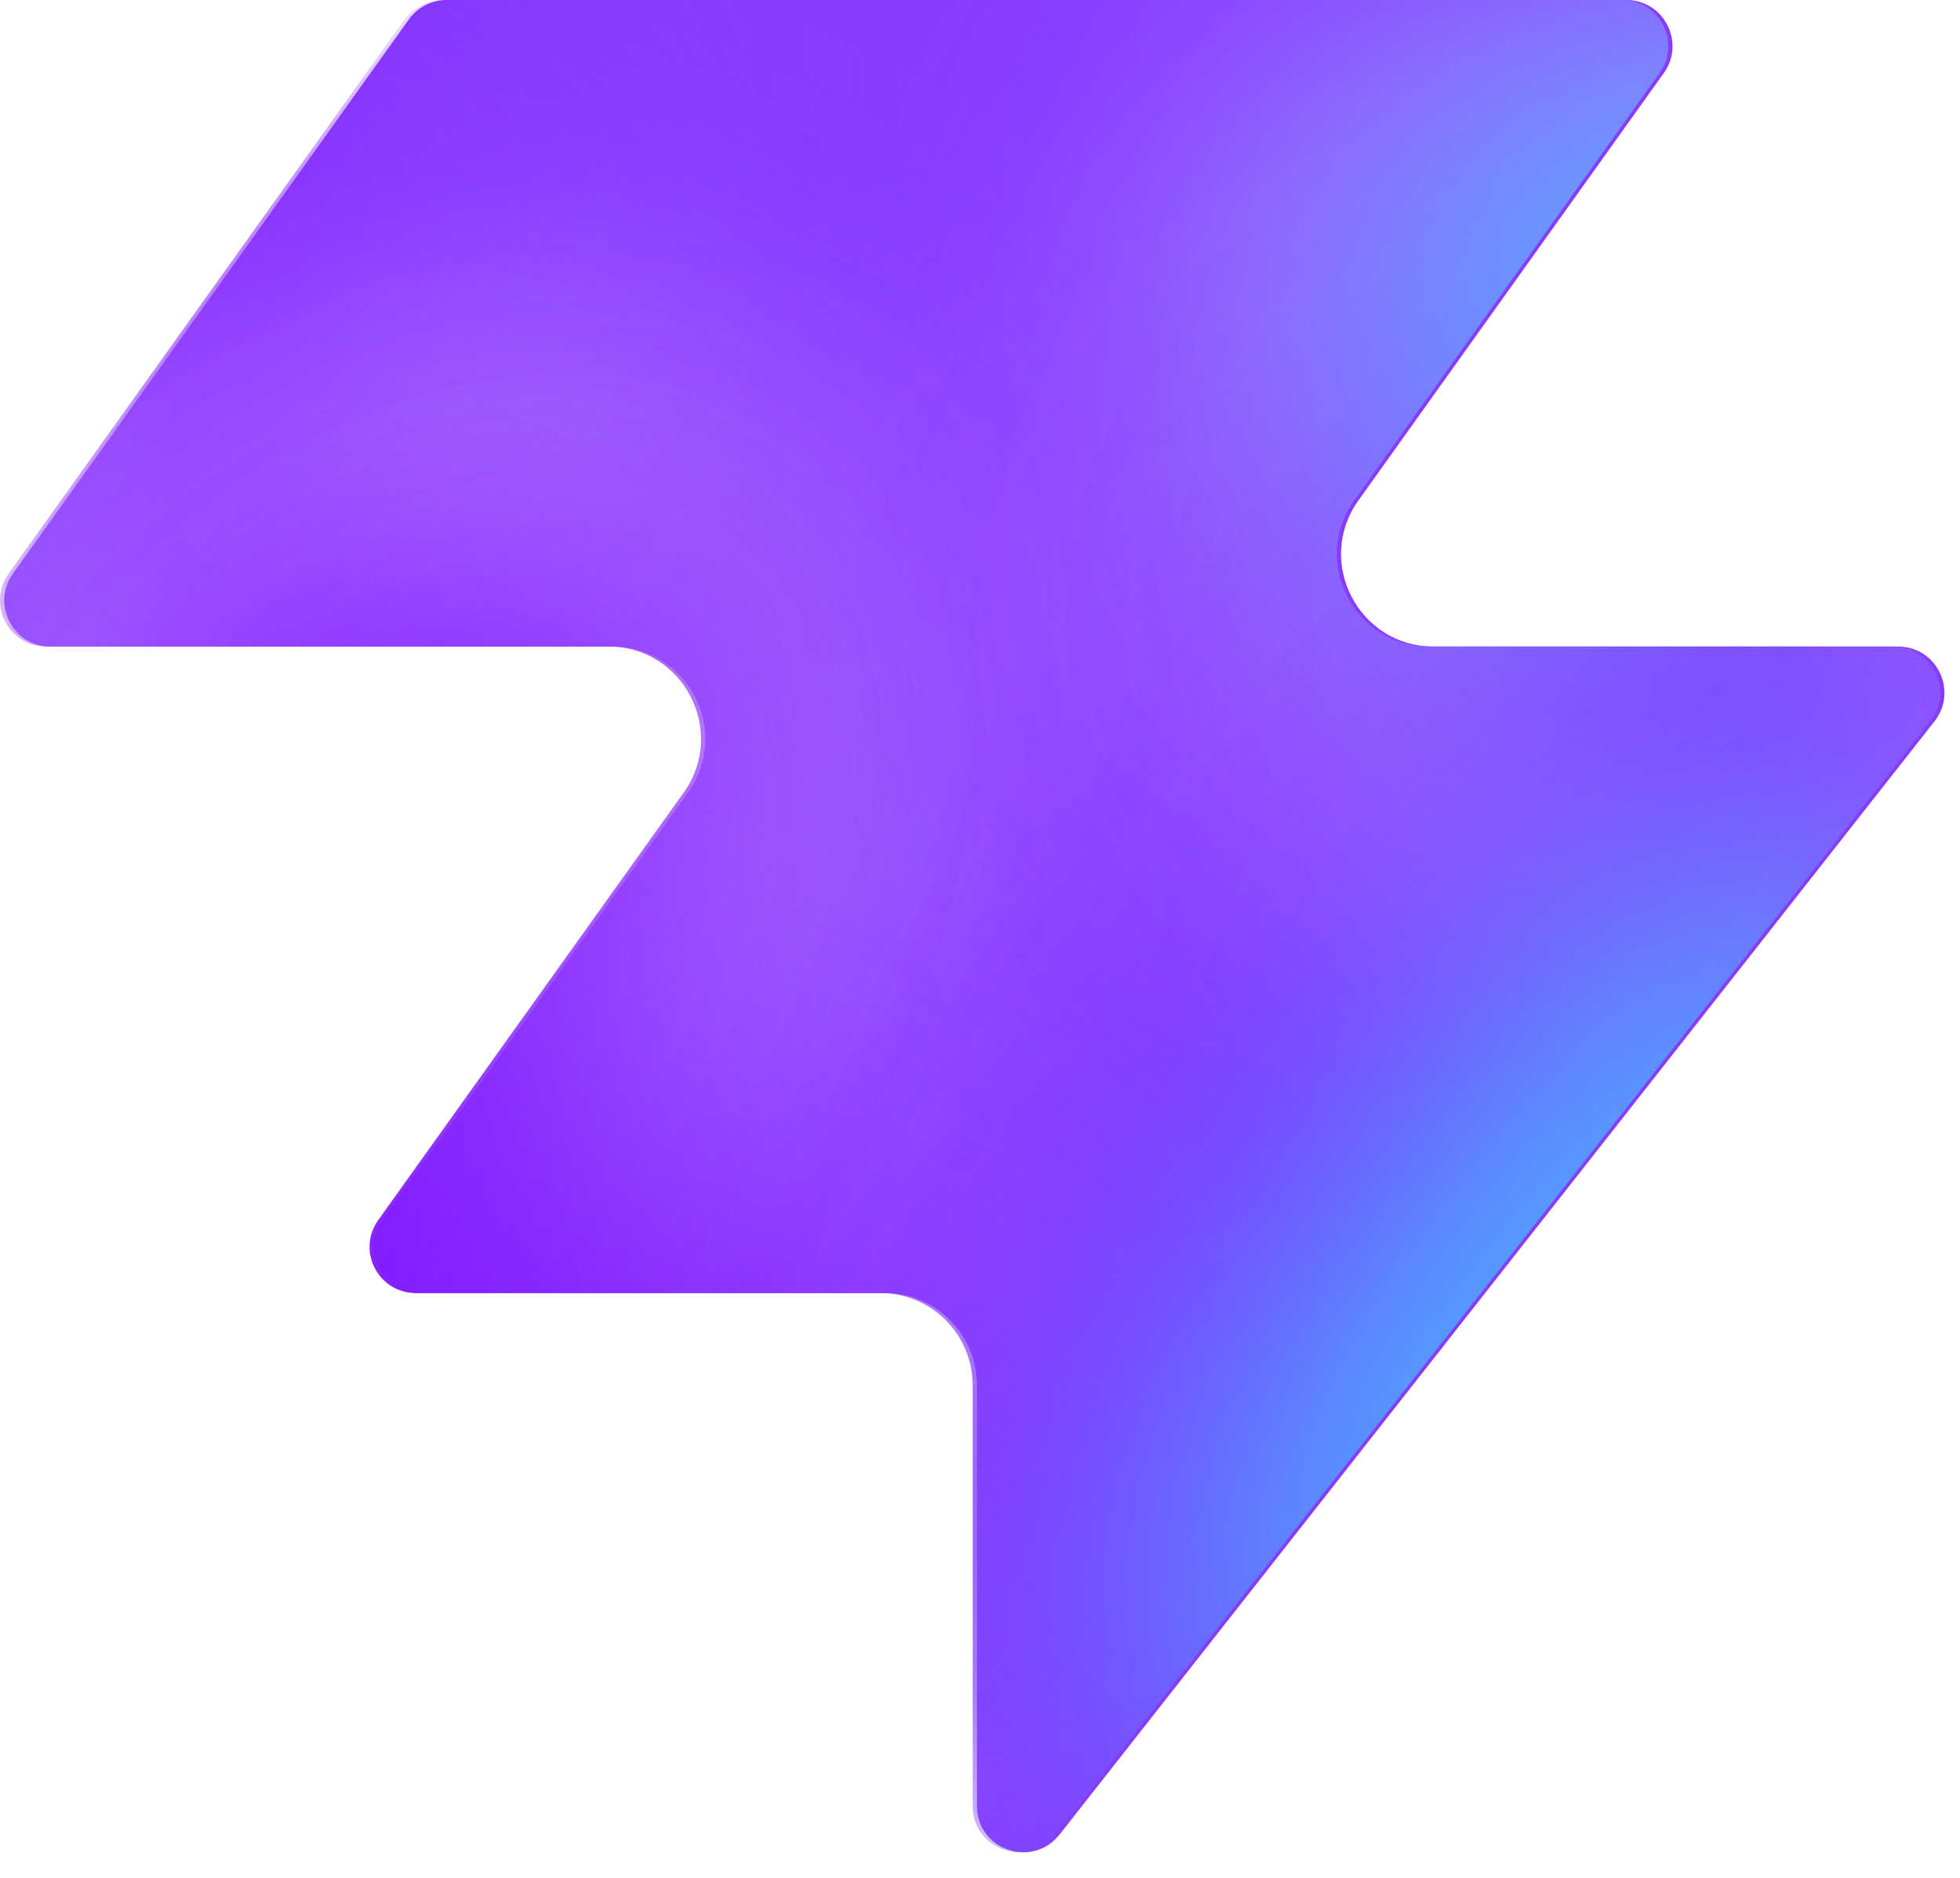
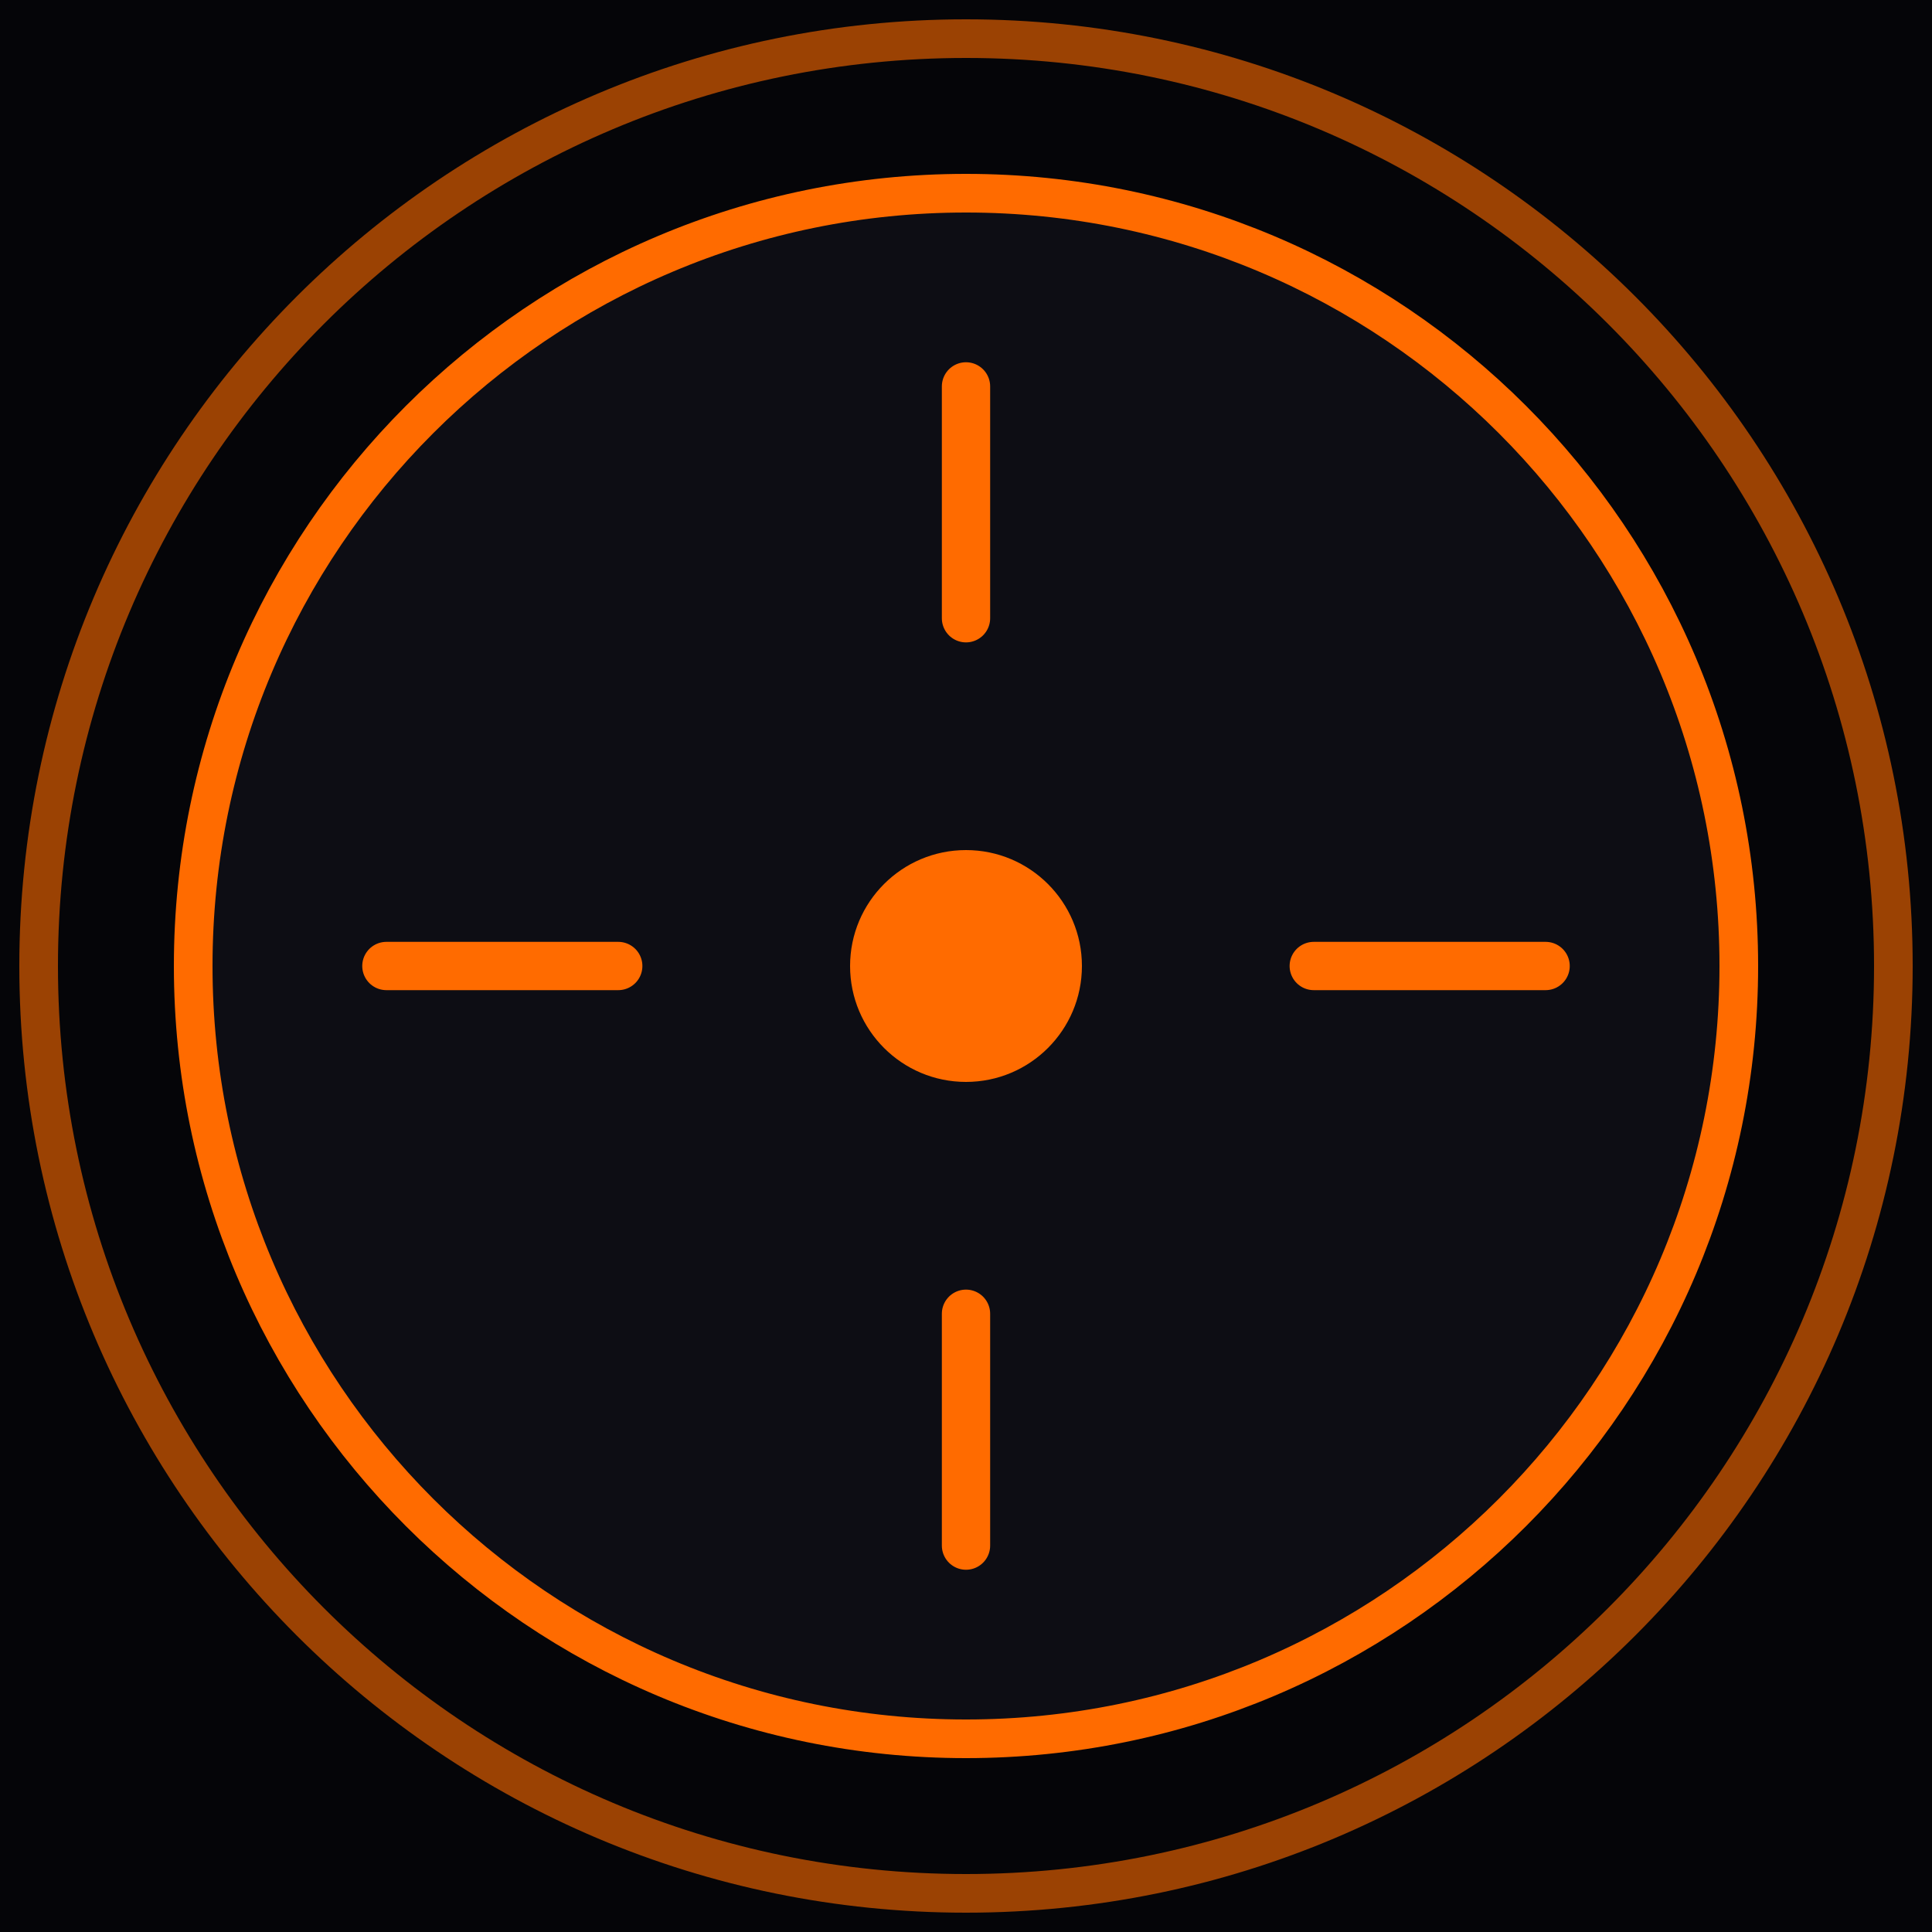
- <svg xmlns="http://www.w3.org/2000/svg" width="48" height="46" fill="none" viewBox="0 0 48 46">
-   <path fill="#863bff" d="M25.946 44.938c-.664.845-2.021.375-2.021-.698V33.937a2.26 2.26 0 0 0-2.262-2.262H10.287c-.92 0-1.456-1.04-.92-1.788l7.48-10.471c1.07-1.497 0-3.578-1.842-3.578H1.237c-.92 0-1.456-1.04-.92-1.788L10.013.474c.214-.297.556-.474.92-.474h28.894c.92 0 1.456 1.04.92 1.788l-7.48 10.471c-1.07 1.498 0 3.579 1.842 3.579h11.377c.943 0 1.473 1.088.89 1.83L25.947 44.94z" style="fill:#863bff;fill:color(display-p3 .525 .23 1);fill-opacity:1" />
-   <mask id="a" width="48" height="46" x="0" y="0" maskUnits="userSpaceOnUse" style="mask-type:alpha">
-     <path fill="#000" d="M25.842 44.938c-.664.844-2.021.375-2.021-.698V33.937a2.26 2.26 0 0 0-2.262-2.262H10.183c-.92 0-1.456-1.04-.92-1.788l7.48-10.471c1.07-1.498 0-3.579-1.842-3.579H1.133c-.92 0-1.456-1.04-.92-1.787L9.91.473c.214-.297.556-.474.92-.474h28.894c.92 0 1.456 1.04.92 1.788l-7.48 10.471c-1.07 1.498 0 3.578 1.842 3.578h11.377c.943 0 1.473 1.088.89 1.832L25.843 44.94z" style="fill:#000;fill-opacity:1" />
-   </mask>
-   <g mask="url(#a)">
-     <g filter="url(#b)">
-       <ellipse cx="5.508" cy="14.704" fill="#ede6ff" rx="5.508" ry="14.704" style="fill:#ede6ff;fill:color(display-p3 .927 .903 1);fill-opacity:1" transform="matrix(.00324 1 1 -.00324 -4.47 31.516)" />
-     </g>
-     <g filter="url(#c)">
-       <ellipse cx="10.399" cy="29.851" fill="#ede6ff" rx="10.399" ry="29.851" style="fill:#ede6ff;fill:color(display-p3 .927 .903 1);fill-opacity:1" transform="matrix(.00324 1 1 -.00324 -39.328 7.883)" />
-     </g>
-     <g filter="url(#d)">
-       <ellipse cx="5.508" cy="30.487" fill="#7e14ff" rx="5.508" ry="30.487" style="fill:#7e14ff;fill:color(display-p3 .492 .077 1);fill-opacity:1" transform="rotate(89.814 -25.913 -14.639)scale(1 -1)" />
-     </g>
-     <g filter="url(#e)">
-       <ellipse cx="5.508" cy="30.599" fill="#7e14ff" rx="5.508" ry="30.599" style="fill:#7e14ff;fill:color(display-p3 .492 .077 1);fill-opacity:1" transform="rotate(89.814 -32.644 -3.334)scale(1 -1)" />
-     </g>
-     <g filter="url(#f)">
-       <ellipse cx="5.508" cy="30.599" fill="#7e14ff" rx="5.508" ry="30.599" style="fill:#7e14ff;fill:color(display-p3 .492 .077 1);fill-opacity:1" transform="matrix(.00324 1 1 -.00324 -34.34 30.47)" />
-     </g>
-     <g filter="url(#g)">
-       <ellipse cx="14.072" cy="22.078" fill="#ede6ff" rx="14.072" ry="22.078" style="fill:#ede6ff;fill:color(display-p3 .927 .903 1);fill-opacity:1" transform="rotate(93.35 24.506 48.493)scale(-1 1)" />
-     </g>
-     <g filter="url(#h)">
-       <ellipse cx="3.47" cy="21.501" fill="#7e14ff" rx="3.47" ry="21.501" style="fill:#7e14ff;fill:color(display-p3 .492 .077 1);fill-opacity:1" transform="rotate(89.009 28.708 47.59)scale(-1 1)" />
-     </g>
-     <g filter="url(#i)">
-       <ellipse cx="3.47" cy="21.501" fill="#7e14ff" rx="3.47" ry="21.501" style="fill:#7e14ff;fill:color(display-p3 .492 .077 1);fill-opacity:1" transform="rotate(89.009 28.708 47.59)scale(-1 1)" />
-     </g>
-     <g filter="url(#j)">
-       <ellipse cx=".387" cy="8.972" fill="#7e14ff" rx="4.407" ry="29.108" style="fill:#7e14ff;fill:color(display-p3 .492 .077 1);fill-opacity:1" transform="rotate(39.51 .387 8.972)" />
-     </g>
-     <g filter="url(#k)">
-       <ellipse cx="47.523" cy="-6.092" fill="#7e14ff" rx="4.407" ry="29.108" style="fill:#7e14ff;fill:color(display-p3 .492 .077 1);fill-opacity:1" transform="rotate(37.892 47.523 -6.092)" />
-     </g>
-     <g filter="url(#l)">
-       <ellipse cx="41.412" cy="6.333" fill="#47bfff" rx="5.971" ry="9.665" style="fill:#47bfff;fill:color(display-p3 .28 .748 1);fill-opacity:1" transform="rotate(37.892 41.412 6.333)" />
-     </g>
-     <g filter="url(#m)">
-       <ellipse cx="-1.879" cy="38.332" fill="#7e14ff" rx="4.407" ry="29.108" style="fill:#7e14ff;fill:color(display-p3 .492 .077 1);fill-opacity:1" transform="rotate(37.892 -1.88 38.332)" />
-     </g>
-     <g filter="url(#n)">
-       <ellipse cx="-1.879" cy="38.332" fill="#7e14ff" rx="4.407" ry="29.108" style="fill:#7e14ff;fill:color(display-p3 .492 .077 1);fill-opacity:1" transform="rotate(37.892 -1.88 38.332)" />
-     </g>
-     <g filter="url(#o)">
-       <ellipse cx="35.651" cy="29.907" fill="#7e14ff" rx="4.407" ry="29.108" style="fill:#7e14ff;fill:color(display-p3 .492 .077 1);fill-opacity:1" transform="rotate(37.892 35.651 29.907)" />
-     </g>
-     <g filter="url(#p)">
-       <ellipse cx="38.418" cy="32.4" fill="#47bfff" rx="5.971" ry="15.297" style="fill:#47bfff;fill:color(display-p3 .28 .748 1);fill-opacity:1" transform="rotate(37.892 38.418 32.4)" />
-     </g>
-   </g>
-   <defs>
-     <filter id="b" width="60.045" height="41.654" x="-19.77" y="16.149" color-interpolation-filters="sRGB" filterUnits="userSpaceOnUse">
-       <feFlood flood-opacity="0" result="BackgroundImageFix" />
-       <feBlend in="SourceGraphic" in2="BackgroundImageFix" result="shape" />
-       <feGaussianBlur result="effect1_foregroundBlur_2002_17158" stdDeviation="7.659" />
-     </filter>
-     <filter id="c" width="90.34" height="51.437" x="-54.613" y="-7.533" color-interpolation-filters="sRGB" filterUnits="userSpaceOnUse">
-       <feFlood flood-opacity="0" result="BackgroundImageFix" />
-       <feBlend in="SourceGraphic" in2="BackgroundImageFix" result="shape" />
-       <feGaussianBlur result="effect1_foregroundBlur_2002_17158" stdDeviation="7.659" />
-     </filter>
-     <filter id="d" width="79.355" height="29.4" x="-49.64" y="2.03" color-interpolation-filters="sRGB" filterUnits="userSpaceOnUse">
-       <feFlood flood-opacity="0" result="BackgroundImageFix" />
-       <feBlend in="SourceGraphic" in2="BackgroundImageFix" result="shape" />
-       <feGaussianBlur result="effect1_foregroundBlur_2002_17158" stdDeviation="4.596" />
-     </filter>
-     <filter id="e" width="79.579" height="29.4" x="-45.045" y="20.029" color-interpolation-filters="sRGB" filterUnits="userSpaceOnUse">
-       <feFlood flood-opacity="0" result="BackgroundImageFix" />
-       <feBlend in="SourceGraphic" in2="BackgroundImageFix" result="shape" />
-       <feGaussianBlur result="effect1_foregroundBlur_2002_17158" stdDeviation="4.596" />
-     </filter>
-     <filter id="f" width="79.579" height="29.4" x="-43.513" y="21.178" color-interpolation-filters="sRGB" filterUnits="userSpaceOnUse">
-       <feFlood flood-opacity="0" result="BackgroundImageFix" />
-       <feBlend in="SourceGraphic" in2="BackgroundImageFix" result="shape" />
-       <feGaussianBlur result="effect1_foregroundBlur_2002_17158" stdDeviation="4.596" />
-     </filter>
-     <filter id="g" width="74.749" height="58.852" x="15.756" y="-17.901" color-interpolation-filters="sRGB" filterUnits="userSpaceOnUse">
-       <feFlood flood-opacity="0" result="BackgroundImageFix" />
-       <feBlend in="SourceGraphic" in2="BackgroundImageFix" result="shape" />
-       <feGaussianBlur result="effect1_foregroundBlur_2002_17158" stdDeviation="7.659" />
-     </filter>
-     <filter id="h" width="61.377" height="25.362" x="23.548" y="2.284" color-interpolation-filters="sRGB" filterUnits="userSpaceOnUse">
-       <feFlood flood-opacity="0" result="BackgroundImageFix" />
-       <feBlend in="SourceGraphic" in2="BackgroundImageFix" result="shape" />
-       <feGaussianBlur result="effect1_foregroundBlur_2002_17158" stdDeviation="4.596" />
-     </filter>
-     <filter id="i" width="61.377" height="25.362" x="23.548" y="2.284" color-interpolation-filters="sRGB" filterUnits="userSpaceOnUse">
-       <feFlood flood-opacity="0" result="BackgroundImageFix" />
-       <feBlend in="SourceGraphic" in2="BackgroundImageFix" result="shape" />
-       <feGaussianBlur result="effect1_foregroundBlur_2002_17158" stdDeviation="4.596" />
-     </filter>
-     <filter id="j" width="56.045" height="63.649" x="-27.636" y="-22.853" color-interpolation-filters="sRGB" filterUnits="userSpaceOnUse">
-       <feFlood flood-opacity="0" result="BackgroundImageFix" />
-       <feBlend in="SourceGraphic" in2="BackgroundImageFix" result="shape" />
-       <feGaussianBlur result="effect1_foregroundBlur_2002_17158" stdDeviation="4.596" />
-     </filter>
-     <filter id="k" width="54.814" height="64.646" x="20.116" y="-38.415" color-interpolation-filters="sRGB" filterUnits="userSpaceOnUse">
-       <feFlood flood-opacity="0" result="BackgroundImageFix" />
-       <feBlend in="SourceGraphic" in2="BackgroundImageFix" result="shape" />
-       <feGaussianBlur result="effect1_foregroundBlur_2002_17158" stdDeviation="4.596" />
-     </filter>
-     <filter id="l" width="33.541" height="35.313" x="24.641" y="-11.323" color-interpolation-filters="sRGB" filterUnits="userSpaceOnUse">
-       <feFlood flood-opacity="0" result="BackgroundImageFix" />
-       <feBlend in="SourceGraphic" in2="BackgroundImageFix" result="shape" />
-       <feGaussianBlur result="effect1_foregroundBlur_2002_17158" stdDeviation="4.596" />
-     </filter>
-     <filter id="m" width="54.814" height="64.646" x="-29.286" y="6.009" color-interpolation-filters="sRGB" filterUnits="userSpaceOnUse">
-       <feFlood flood-opacity="0" result="BackgroundImageFix" />
-       <feBlend in="SourceGraphic" in2="BackgroundImageFix" result="shape" />
-       <feGaussianBlur result="effect1_foregroundBlur_2002_17158" stdDeviation="4.596" />
-     </filter>
-     <filter id="n" width="54.814" height="64.646" x="-29.286" y="6.009" color-interpolation-filters="sRGB" filterUnits="userSpaceOnUse">
-       <feFlood flood-opacity="0" result="BackgroundImageFix" />
-       <feBlend in="SourceGraphic" in2="BackgroundImageFix" result="shape" />
-       <feGaussianBlur result="effect1_foregroundBlur_2002_17158" stdDeviation="4.596" />
-     </filter>
-     <filter id="o" width="54.814" height="64.646" x="8.244" y="-2.416" color-interpolation-filters="sRGB" filterUnits="userSpaceOnUse">
-       <feFlood flood-opacity="0" result="BackgroundImageFix" />
-       <feBlend in="SourceGraphic" in2="BackgroundImageFix" result="shape" />
-       <feGaussianBlur result="effect1_foregroundBlur_2002_17158" stdDeviation="4.596" />
-     </filter>
-     <filter id="p" width="39.409" height="43.623" x="18.713" y="10.588" color-interpolation-filters="sRGB" filterUnits="userSpaceOnUse">
-       <feFlood flood-opacity="0" result="BackgroundImageFix" />
-       <feBlend in="SourceGraphic" in2="BackgroundImageFix" result="shape" />
-       <feGaussianBlur result="effect1_foregroundBlur_2002_17158" stdDeviation="4.596" />
-     </filter>
-   </defs>
+ <svg xmlns="http://www.w3.org/2000/svg" viewBox="0 0 100 100">
+   <rect width="100" height="100" fill="#050508" />
+   <circle cx="50" cy="50" r="48" fill="none" stroke="#ff6b00" stroke-width="2" opacity="0.6" />
+   <circle cx="50" cy="50" r="40" fill="#0d0d14" stroke="#ff6b00" stroke-width="2" />
+   <line x1="50" y1="20" x2="50" y2="32" stroke="#ff6b00" stroke-width="2.5" stroke-linecap="round" />
+   <line x1="50" y1="68" x2="50" y2="80" stroke="#ff6b00" stroke-width="2.5" stroke-linecap="round" />
+   <line x1="20" y1="50" x2="32" y2="50" stroke="#ff6b00" stroke-width="2.5" stroke-linecap="round" />
+   <line x1="68" y1="50" x2="80" y2="50" stroke="#ff6b00" stroke-width="2.5" stroke-linecap="round" />
+   <circle cx="50" cy="50" r="6" fill="#ff6b00" />
+   <circle cx="50" cy="50" r="40" fill="none" stroke="#ff6b00" stroke-width="1.5" opacity="0.3">
+     <animate attributeName="r" values="40;42;40" dur="2s" repeatCount="indefinite" />
+     <animate attributeName="opacity" values="0.3;0.6;0.3" dur="2s" repeatCount="indefinite" />
+   </circle>
</svg>
